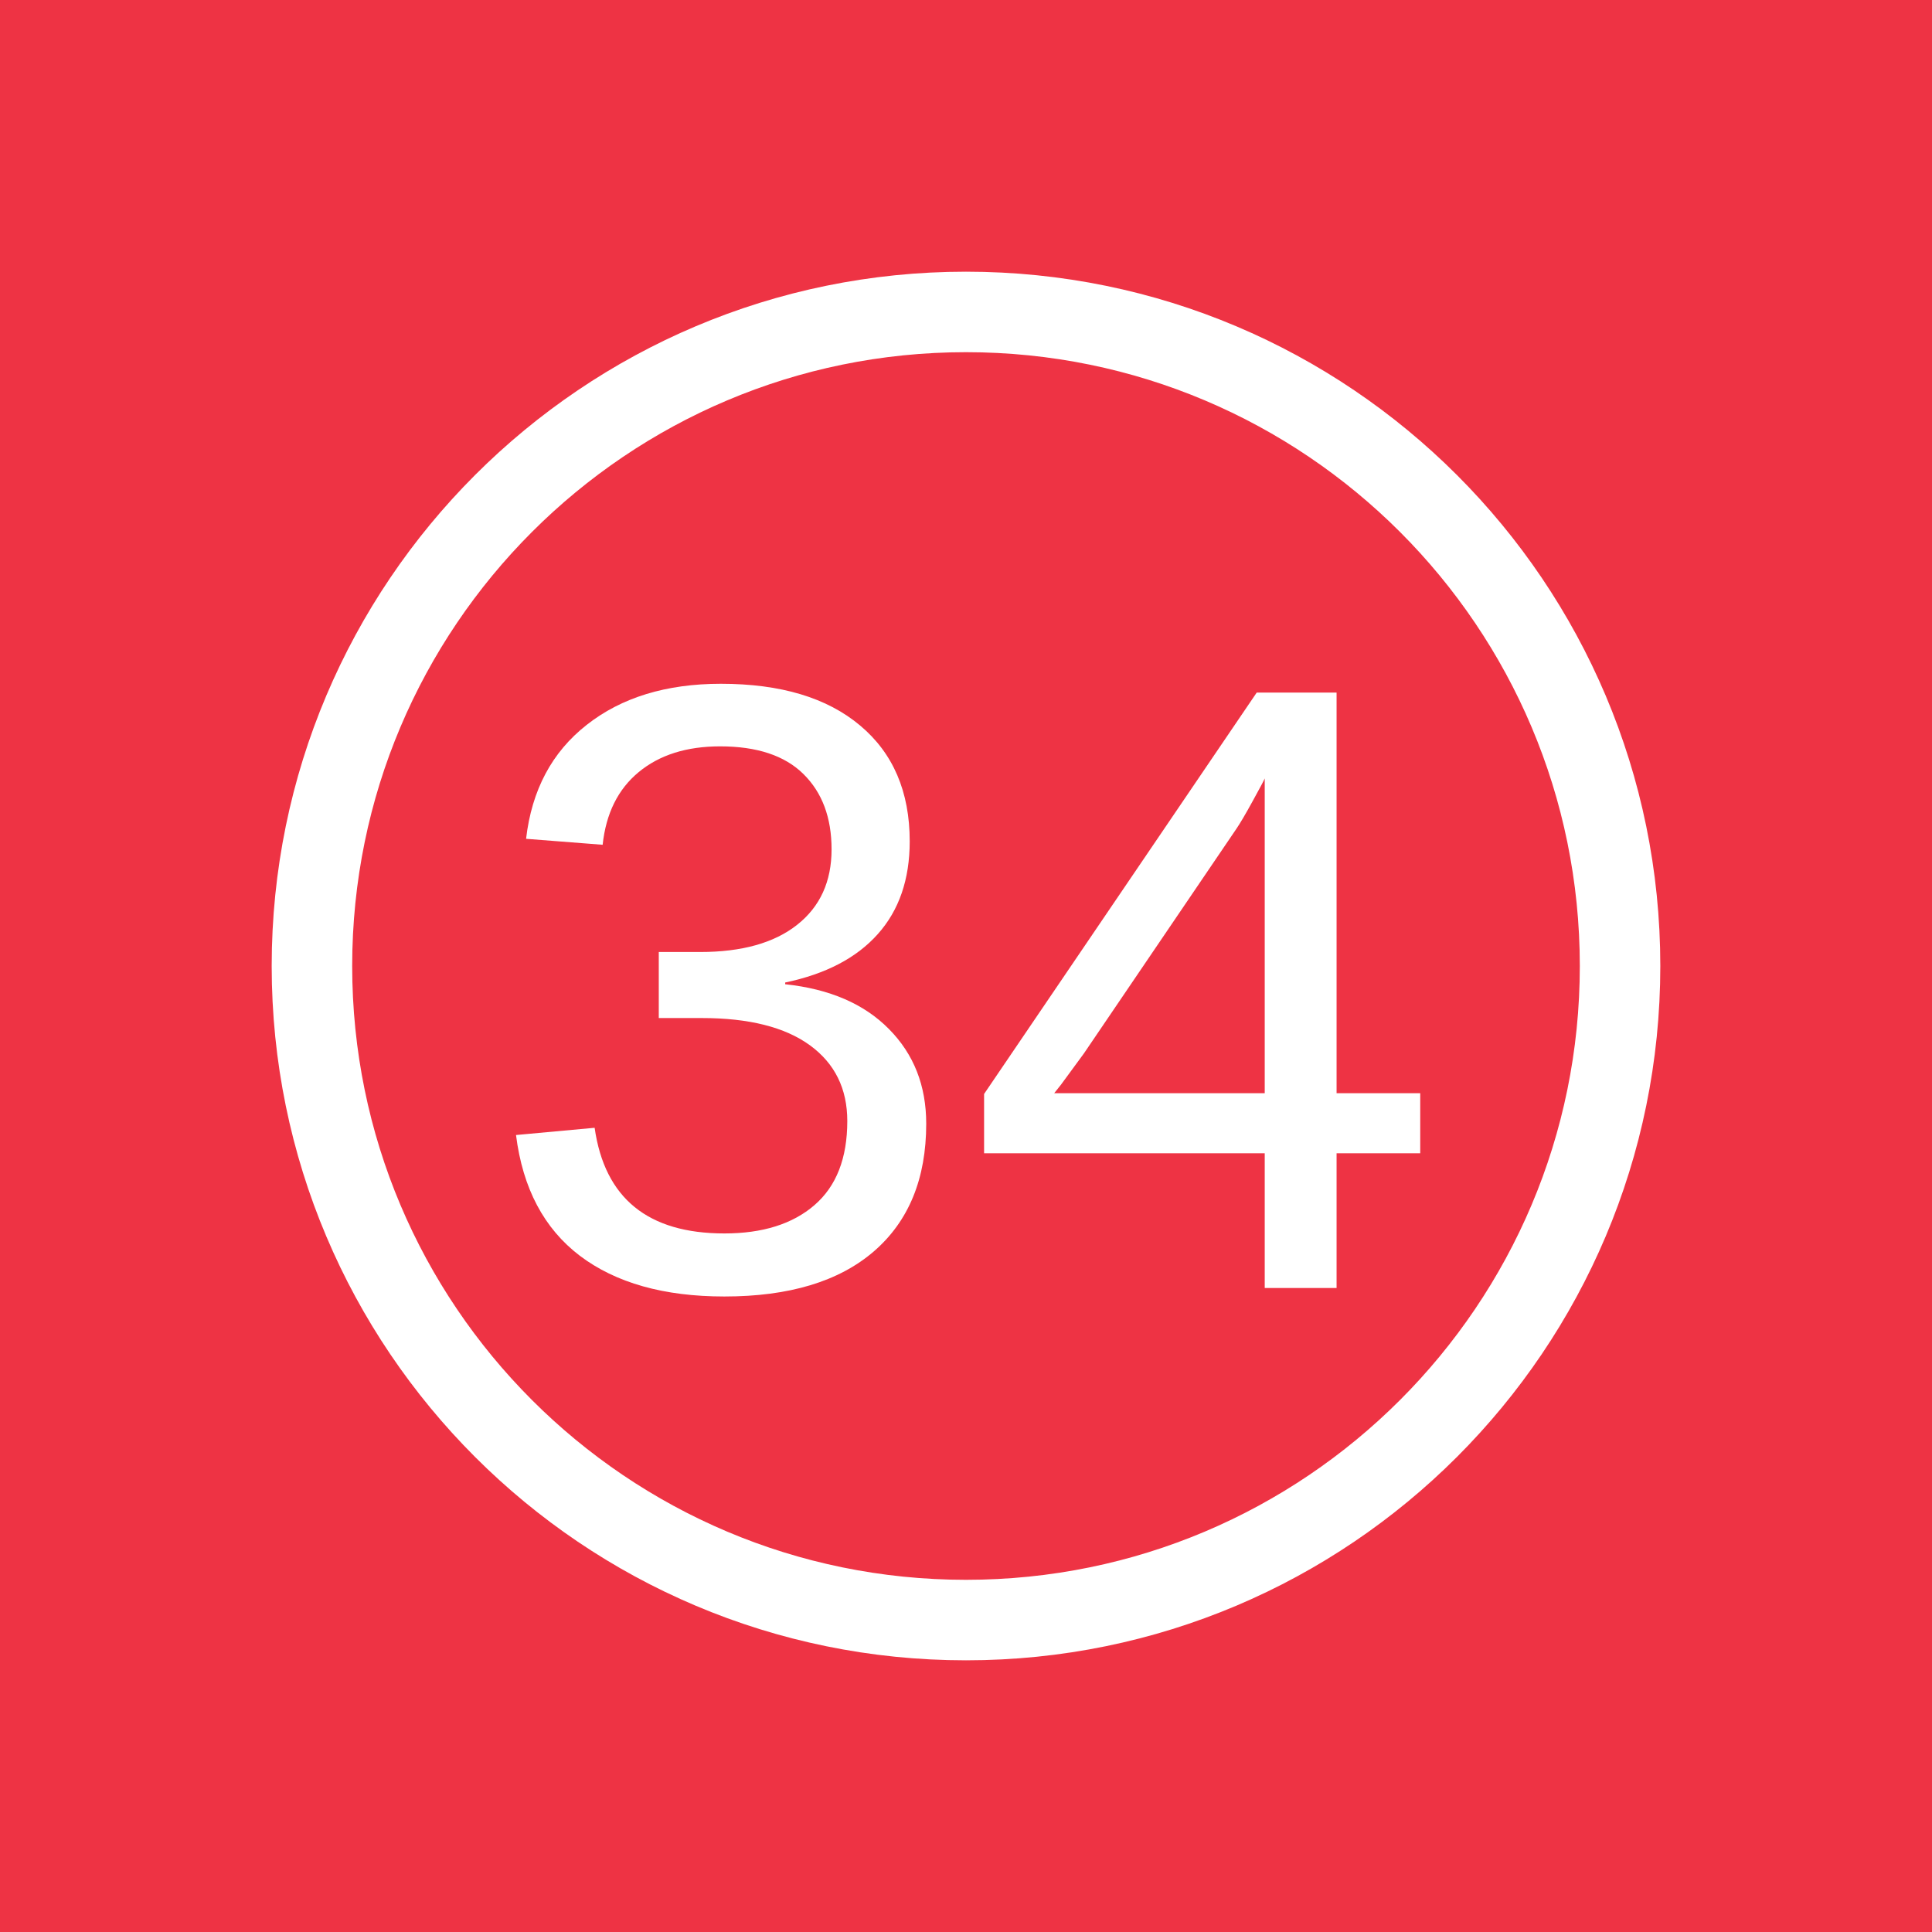
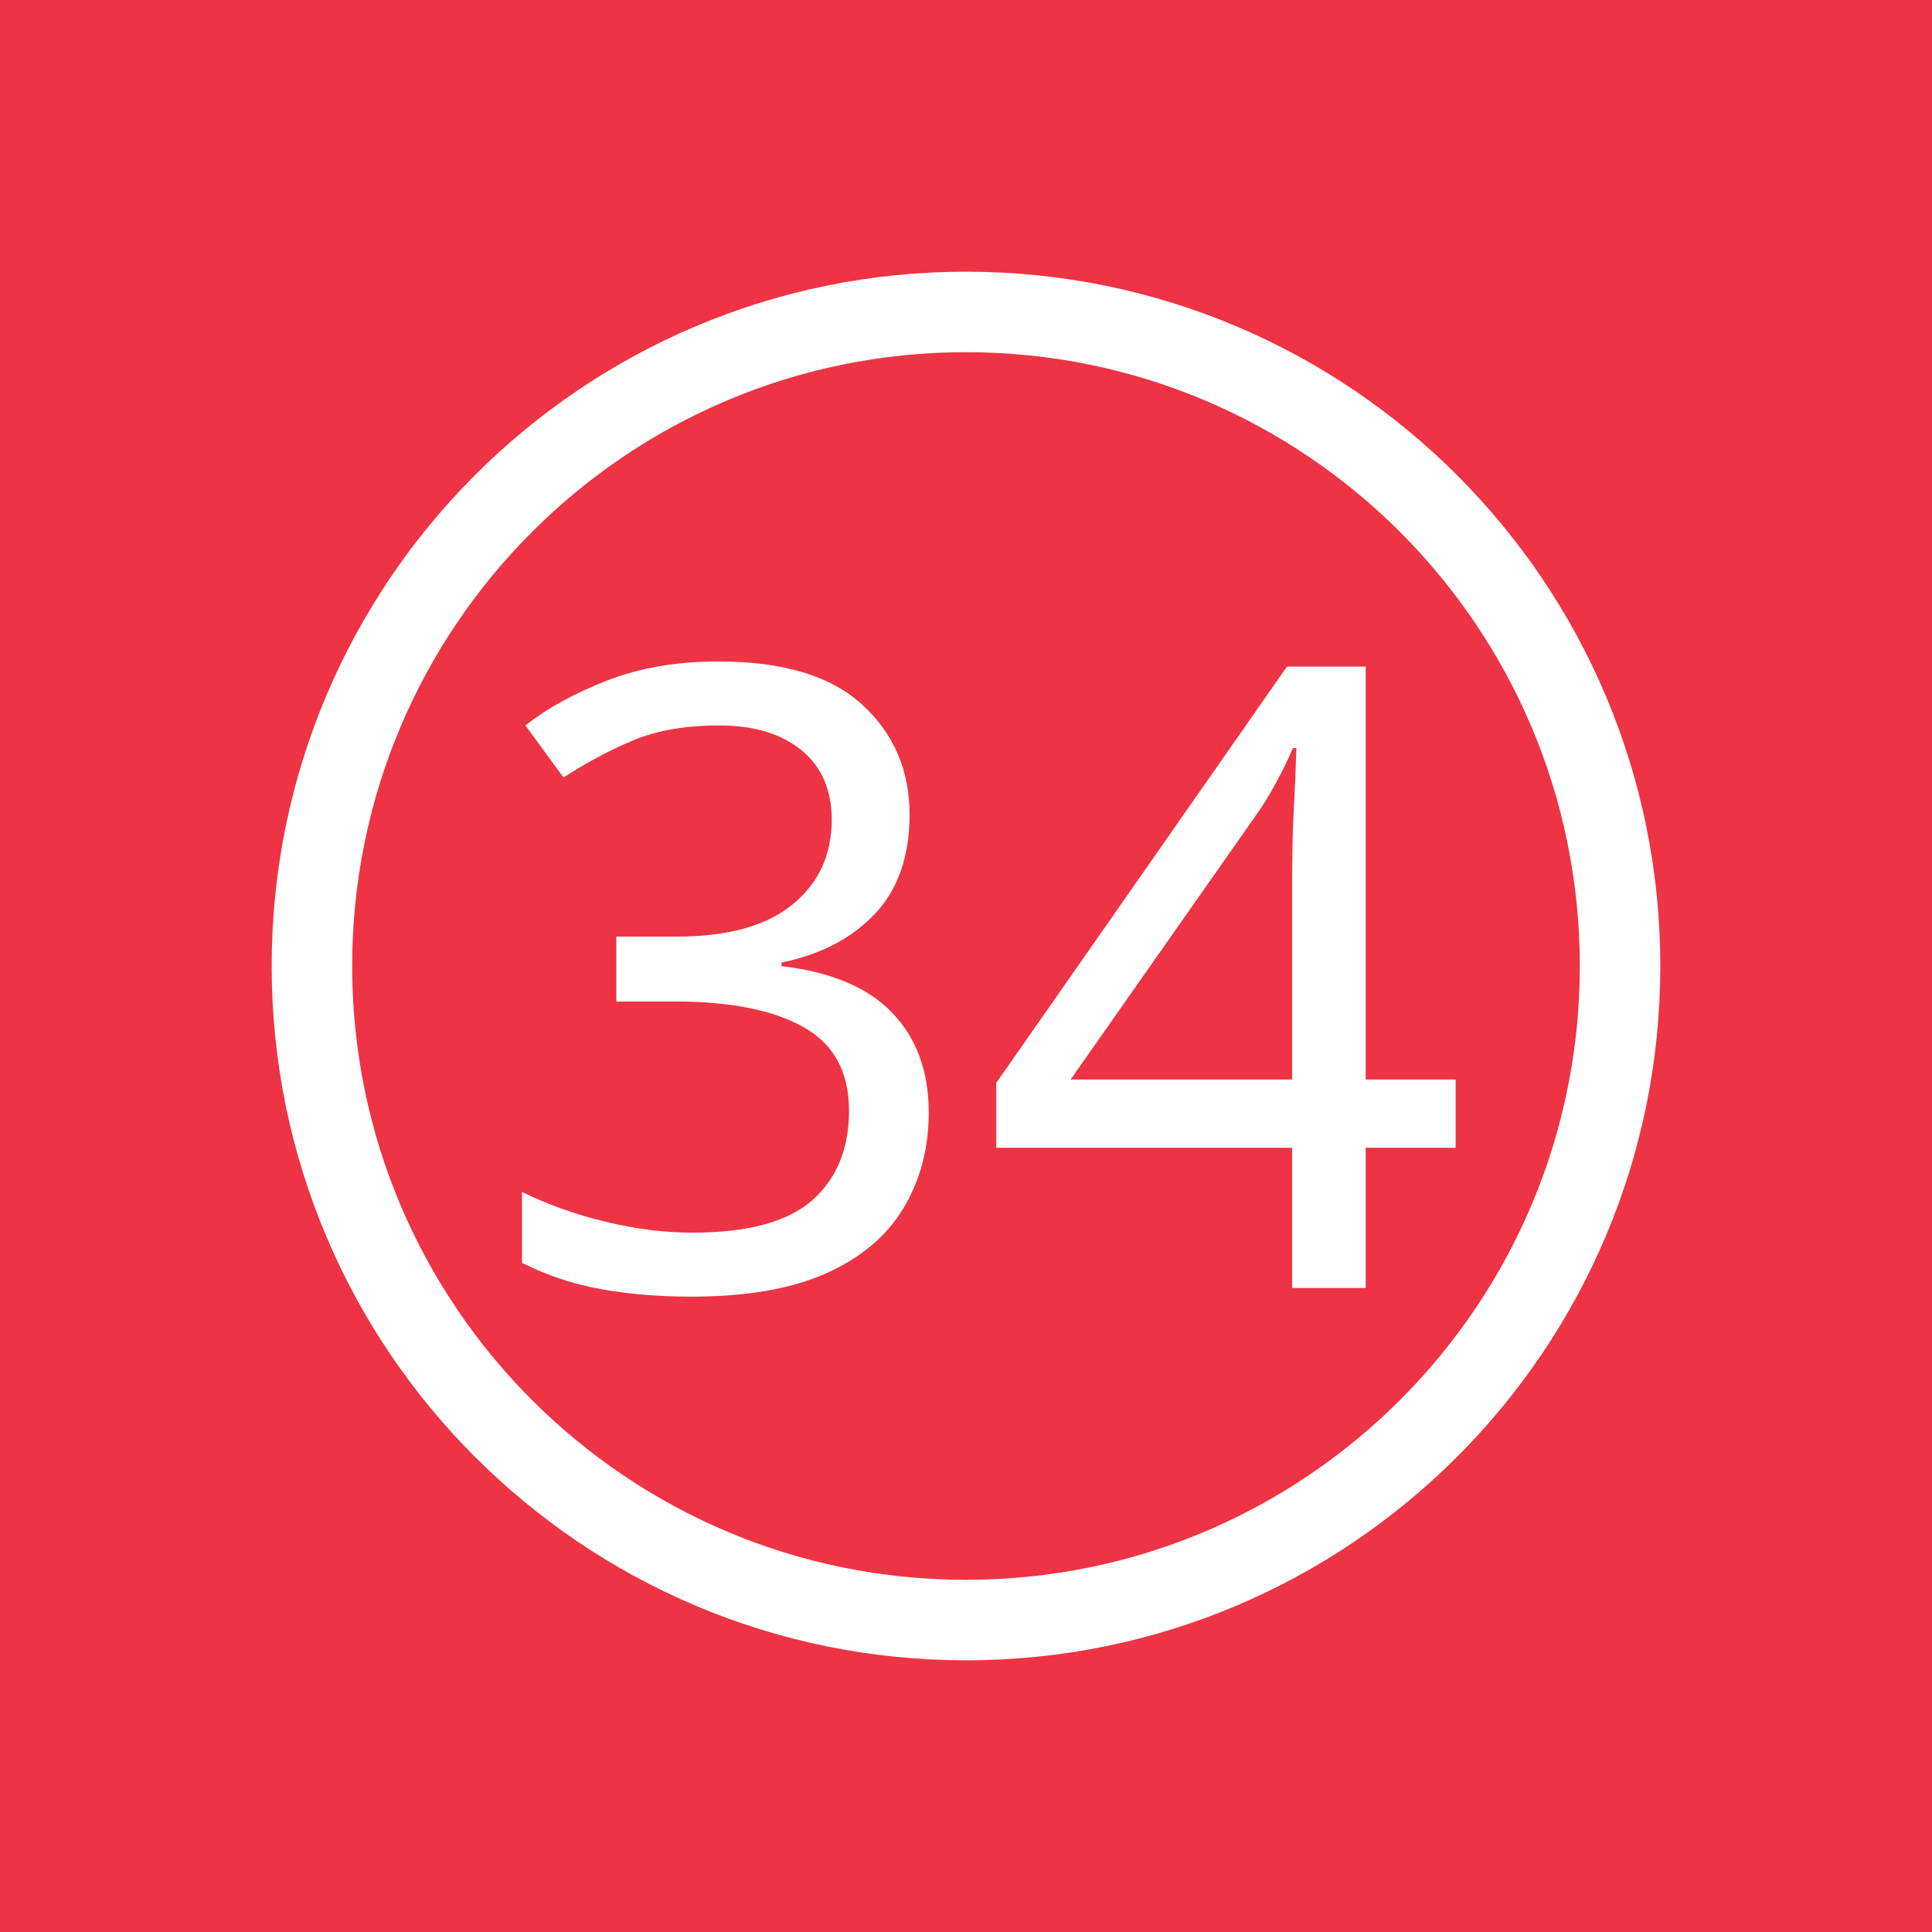
<svg xmlns="http://www.w3.org/2000/svg" viewBox="0 0 192 192" width="192" height="192">
  <rect width="192" height="192" fill="#ee3344" />
  <circle cx="96" cy="96" r="65" stroke-width="8" fill="none" stroke="white" />
-   <text font-family="Arial" font-size="86" fill="white" x="48" y="128">34</text>
+   <text font-family="Impact" font-size="86" fill="white" x="48" y="128">34</text>
</svg>
